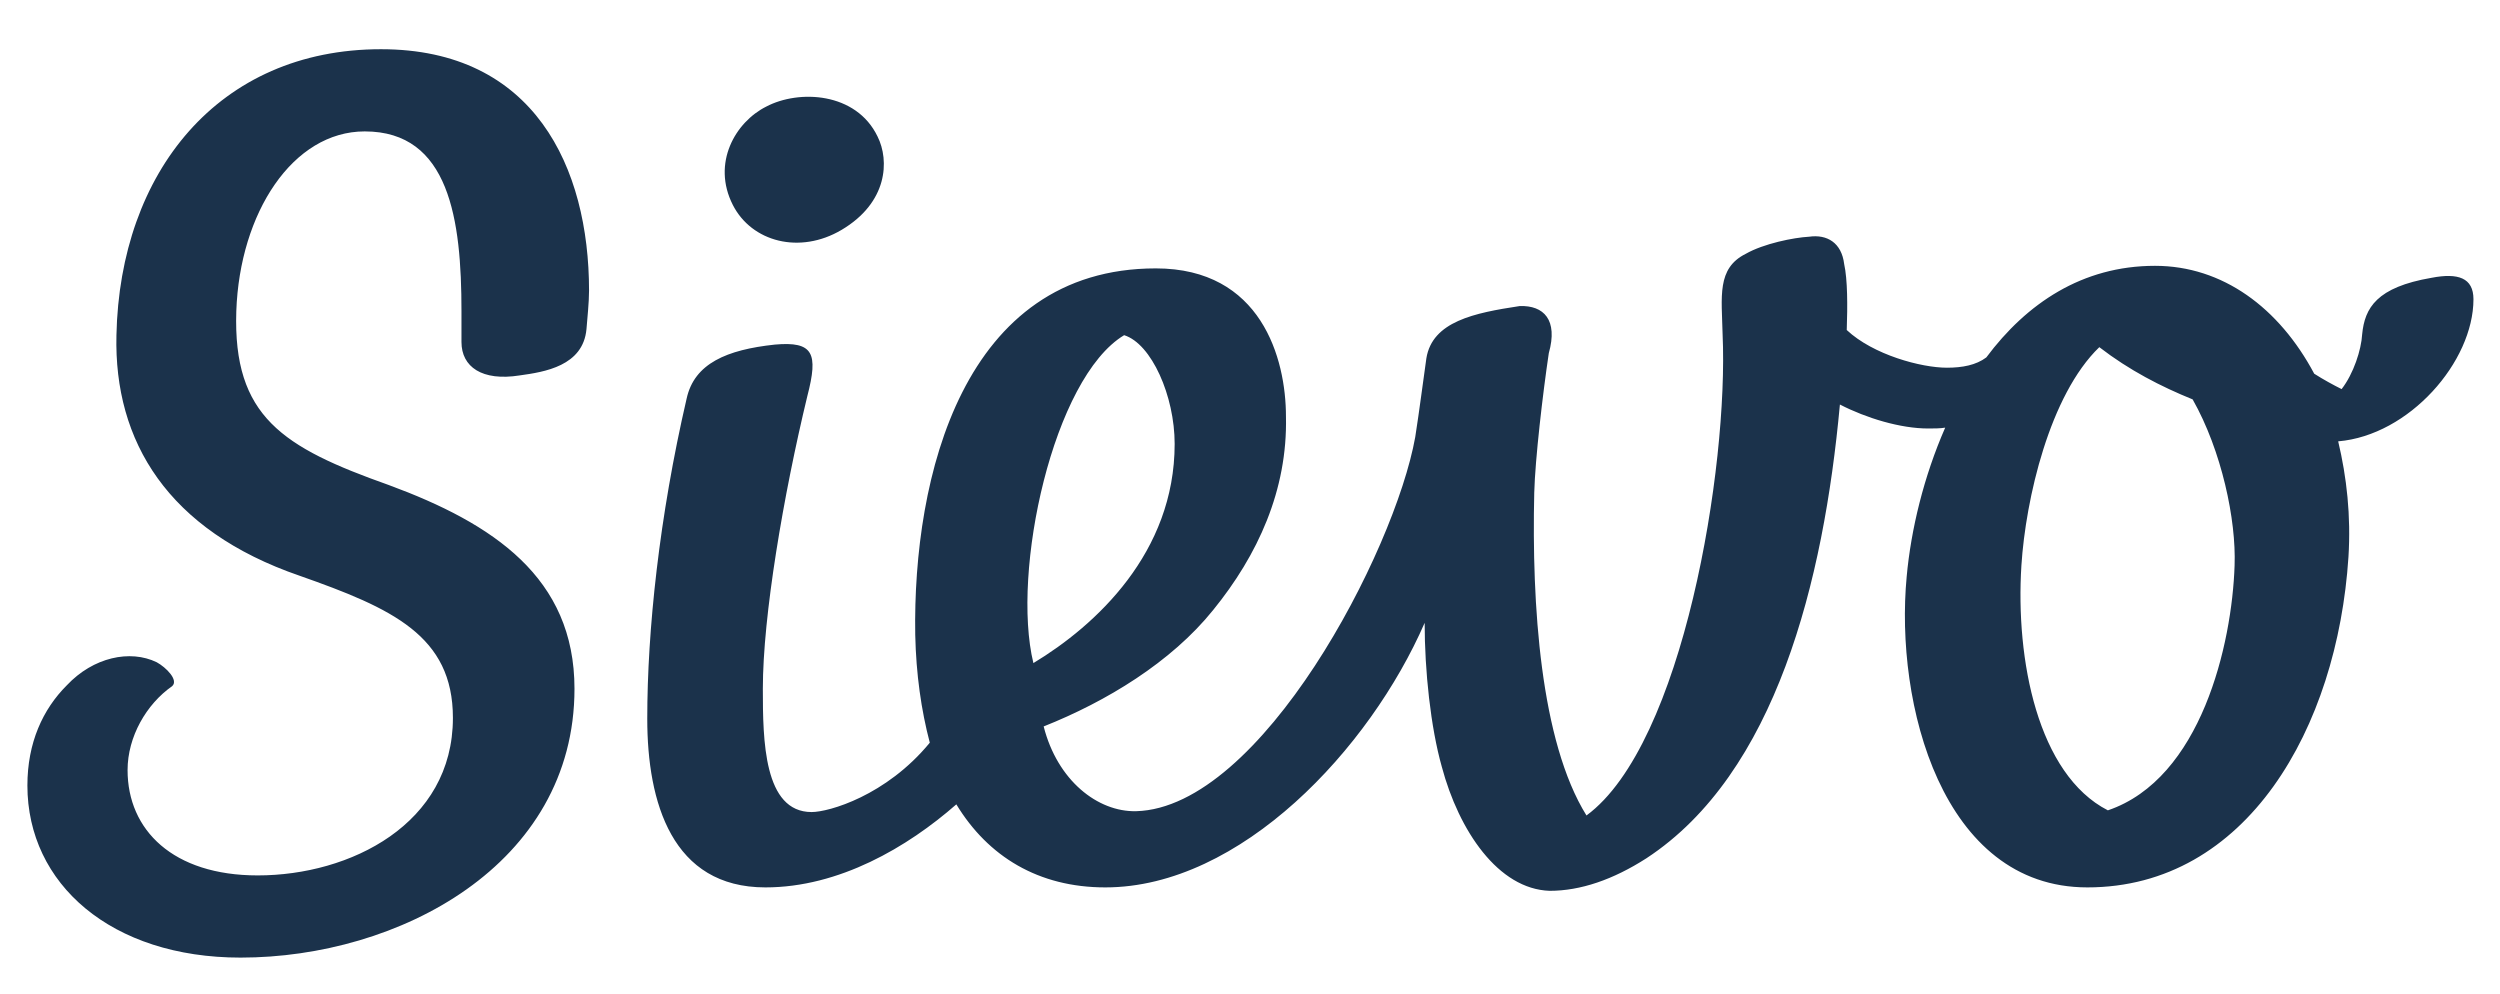
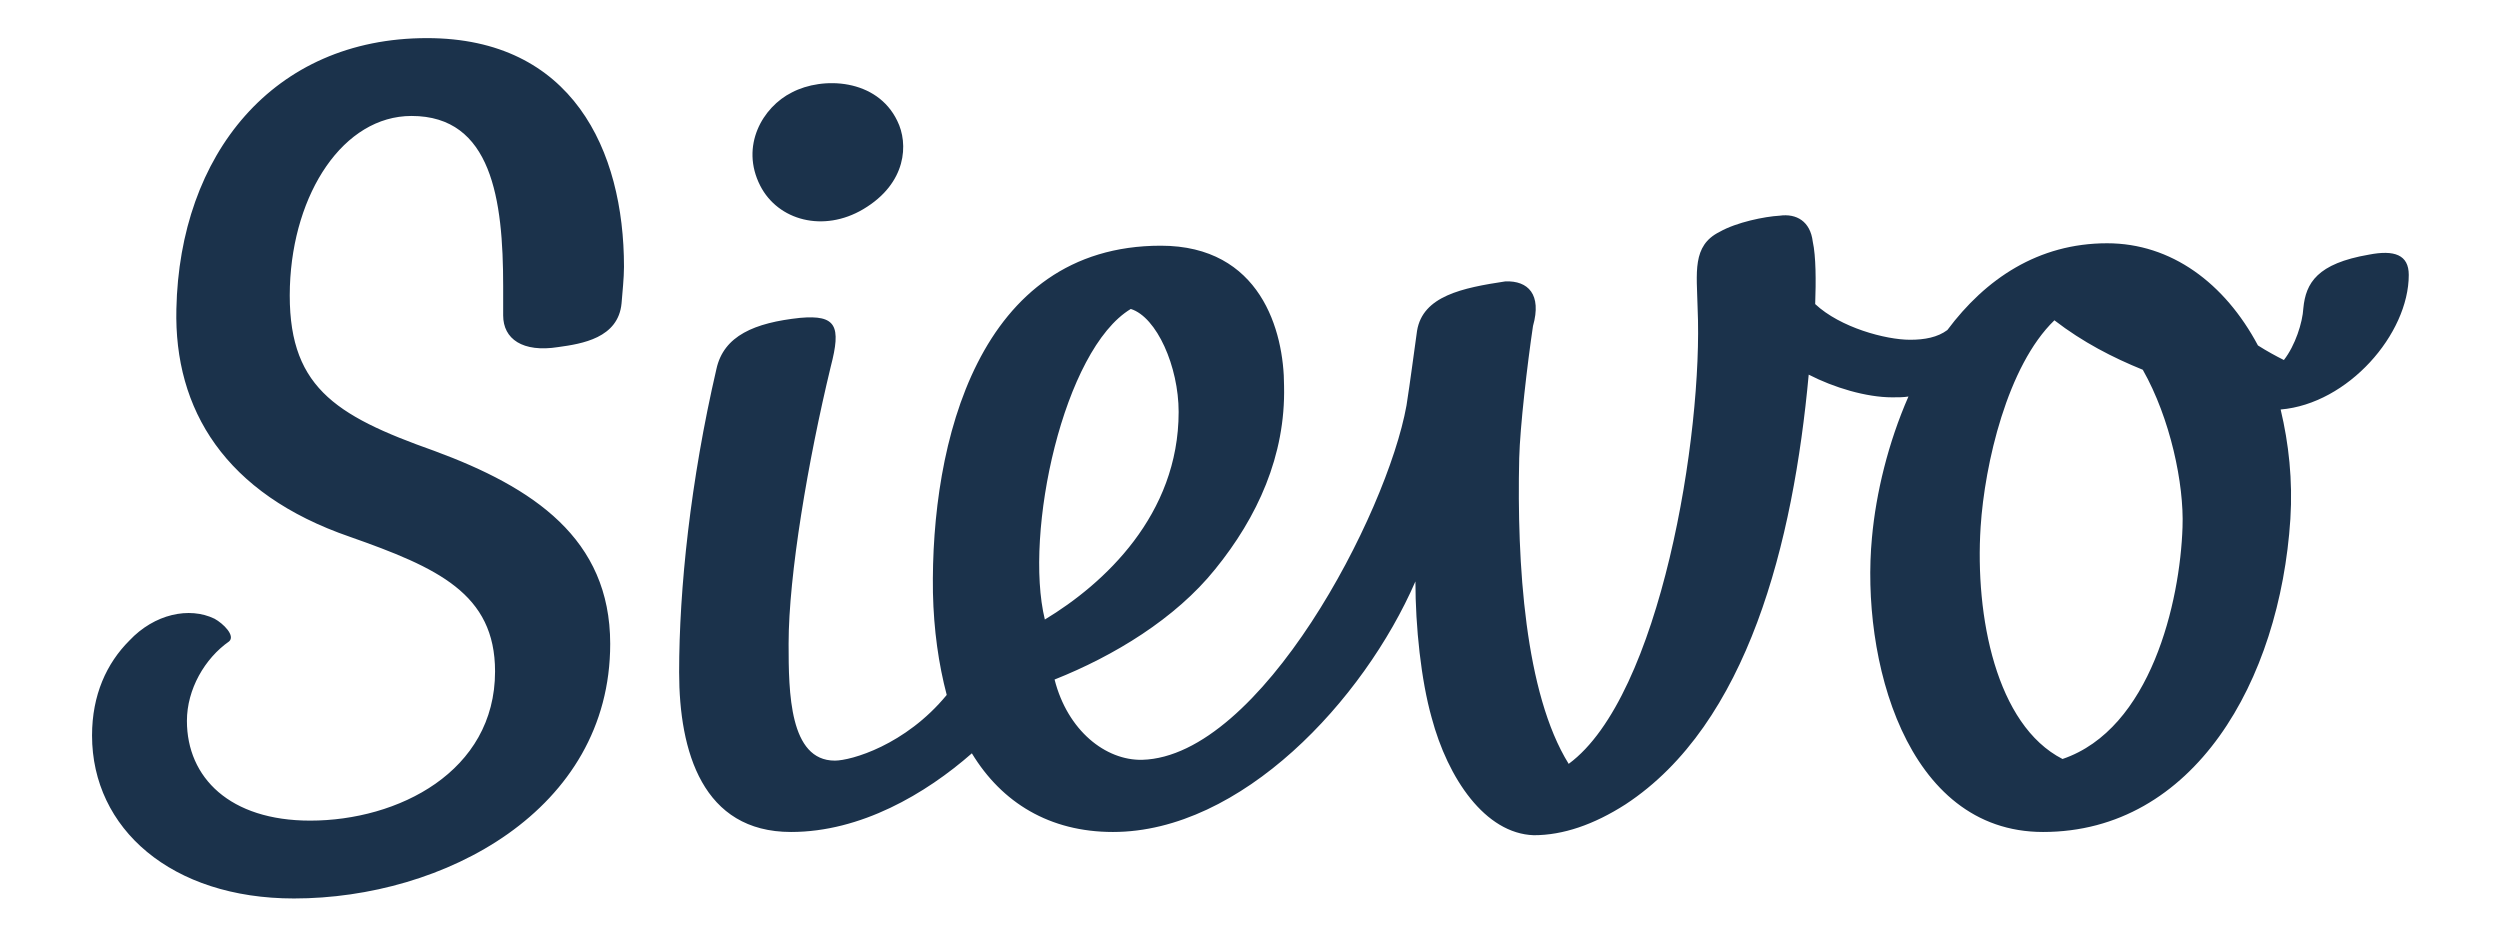
- <svg xmlns="http://www.w3.org/2000/svg" xmlns:xlink="http://www.w3.org/1999/xlink" width="83" height="33" viewBox="0 0 292 114">
+ <svg xmlns="http://www.w3.org/2000/svg" xmlns:xlink="http://www.w3.org/1999/xlink" width="129" height="47.7" viewBox="0 0 292 114">
  <defs>
    <path id="a" d="M-70-68.4h429.4V184H-70z" />
  </defs>
  <clipPath id="b">
    <use xlink:href="#a" overflow="visible" />
  </clipPath>
  <path clip-path="url(#b)" fill="#1B324B" d="M98.3 25.8c5.4-3.2 5.6-8.1 4.2-10.9-2.5-5.2-9.2-5.5-13-3.5-3.6 1.8-6.4 6.6-3.9 11.5 2.2 4.3 7.8 5.8 12.7 2.9m190.6 8.1c0-2.5-1.8-3.1-4.9-2.5-6.4 1.1-7.8 3.5-8.1 6.6-.1 1.8-1 4.6-2.4 6.4-1-.5-2.1-1.1-3.2-1.8-4.1-7.7-10.7-12.6-18.6-12.6-8.5 0-15 4.4-19.7 10.7-1.2.9-2.8 1.2-4.6 1.2-3 0-8.6-1.5-11.7-4.4.1-2.8.1-5.9-.3-7.7-.3-2.5-2-3.5-4.1-3.2-1.8.1-5.3.8-7.4 2-3.4 1.7-2.8 5-2.7 9.4.7 15.5-4.6 47.9-15.9 56.2-5.4-8.7-6.4-24.7-6.1-37.7.1-3.9 1-11.6 1.7-16.3 1.1-3.9-.6-5.6-3.4-5.5-5.3.8-10.2 1.8-10.9 6.1-.4 2.8-.8 6-1.3 9.2-2.4 13.4-18 43.3-32.6 43.7-4.5.1-9.2-3.6-10.8-9.9 7.3-2.9 14.9-7.5 19.8-13.6 5.2-6.4 8.7-14 8.5-22.6 0-6.8-2.9-17.3-15.2-17.3-22.5 0-28.4 24.3-28.1 42.8.1 4.6.7 8.8 1.7 12.6-5.1 6.2-11.8 8.1-13.8 8.1-5.6 0-5.7-8.4-5.7-14.4 0-8.5 2.4-22.6 5.2-34.2 1.3-5 .7-6.4-3.8-6-5.6.6-9.4 2.2-10.3 6.3-3.2 13.8-4.6 27.1-4.6 37.4 0 9.8 2.9 19.7 13.8 19.7 8.6 0 16.6-4.7 22.3-9.7 3.7 6.1 9.6 9.7 17.4 9.7 15.8 0 30.9-16.2 37.3-30.9 0 5.6.7 12.2 2 16.8 2 7.5 6.6 14.3 12.6 14.5 3.6 0 7.4-1.3 11.3-3.8 15.1-9.9 20.7-32.3 22.6-53 3.1 1.6 7.1 2.8 10.3 2.8.7 0 1.4 0 2-.1-2.5 5.7-4 11.9-4.5 17.4-1.4 14.8 4.1 36.3 21.1 36.3 18.6 0 29.2-18.6 30.5-38.6.3-4.8-.2-9.3-1.2-13.5 8.3-.7 15.8-9.3 15.8-16.6m-157.6 4.2c3.2 1 5.9 7.1 5.9 12.7 0 12.7-9.2 21.2-16.5 25.6-2.6-10.7 2.3-33.3 10.6-38.3M261 65c-.3 9.2-3.9 24.9-14.8 28.6C238 89.4 235.4 76 236.1 65c.5-7.8 3.3-19.9 9.1-25.5 3.5 2.7 7.2 4.6 10.9 6.1 3.4 6 5.1 14.1 4.9 19.4M44.5 4.7c-19 0-30.5 14.4-30.9 33.4-.3 12.4 6 22.8 21.4 28.1 10.8 3.8 17.9 7 17.9 16.6 0 12.4-12 18.4-22.8 18.4-9.9 0-15.2-5.3-15.2-12.3 0-3.9 2.2-7.7 5.2-9.8.8-.7-.7-2.2-1.8-2.8-3.1-1.5-7.4-.6-10.5 2.7-2.8 2.8-4.6 6.7-4.6 11.7 0 11.5 9.8 20.1 24.9 20.1 18.4 0 39-10.8 39-31.4 0-13-9.5-19.3-21.7-23.8-12.4-4.4-18.2-8-17.8-20.3.4-11.5 6.6-21 15-21 9.9 0 11.3 10.3 11.3 21v3.6c0 2.9 2.4 4.6 6.8 3.9 2.9-.4 7.4-1.1 7.8-5.4.1-1.3.3-3.1.3-4.5 0-14.4-6.4-28.2-24.3-28.2" />
</svg>
